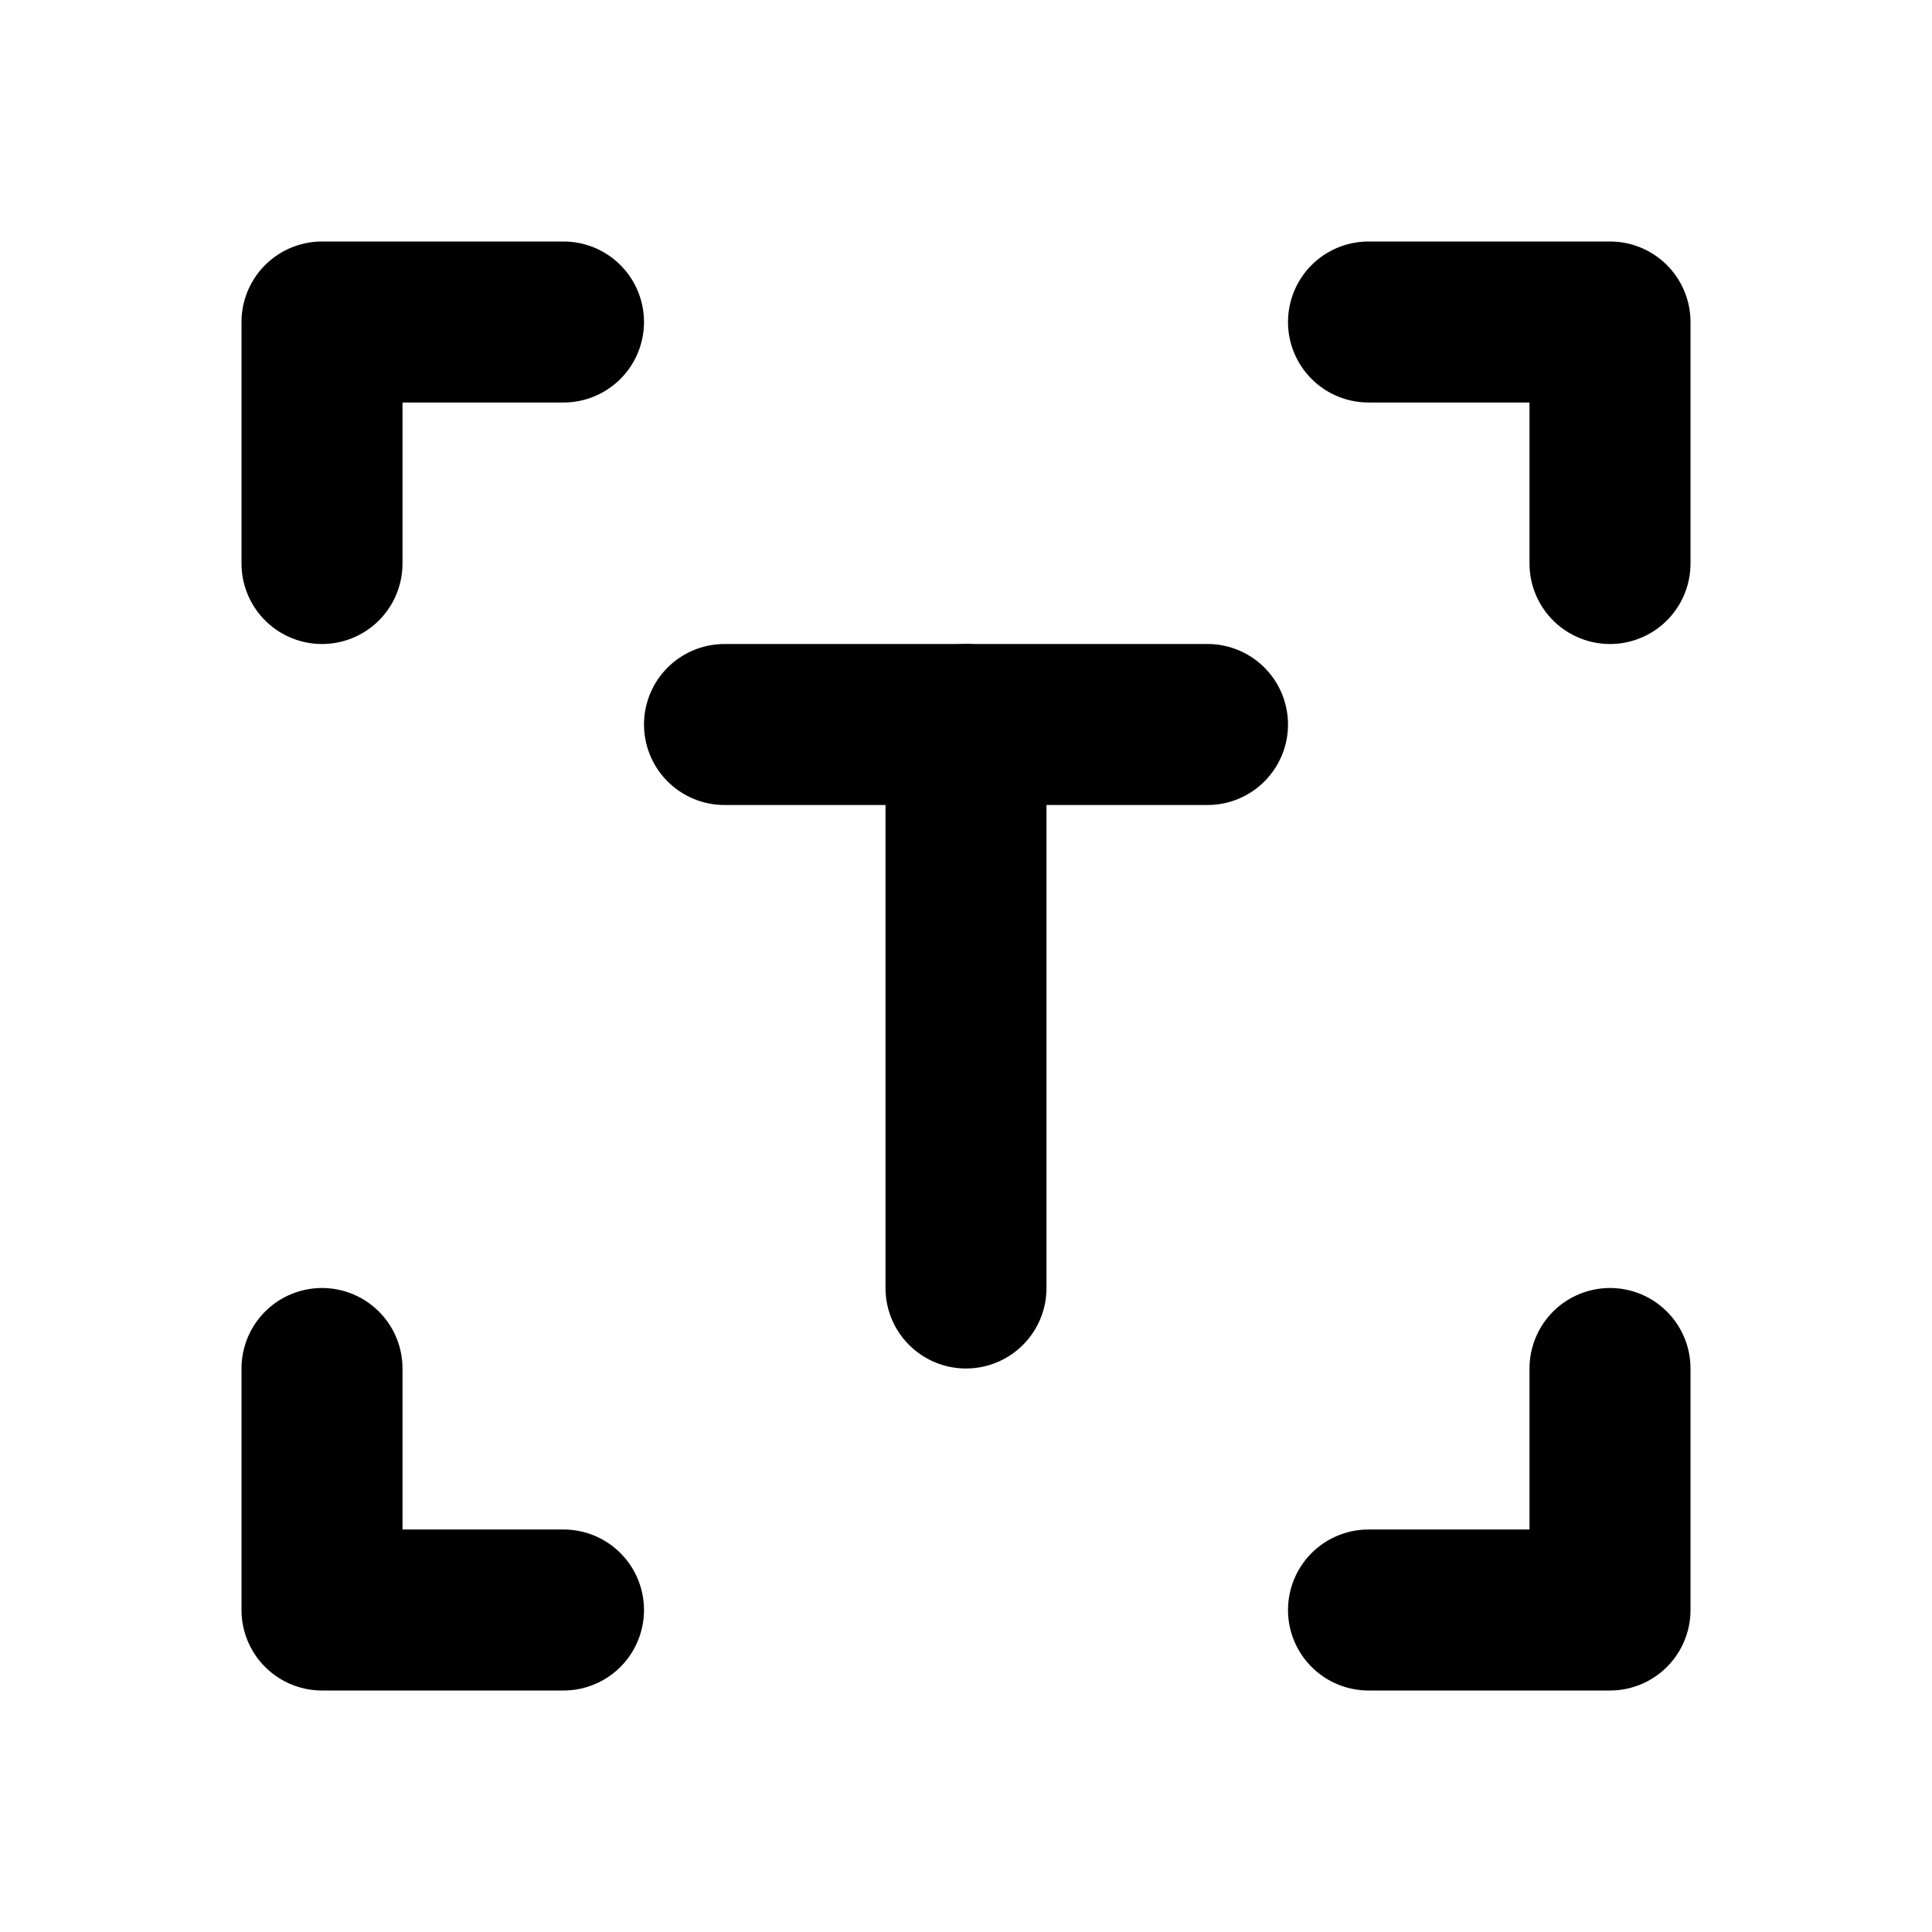
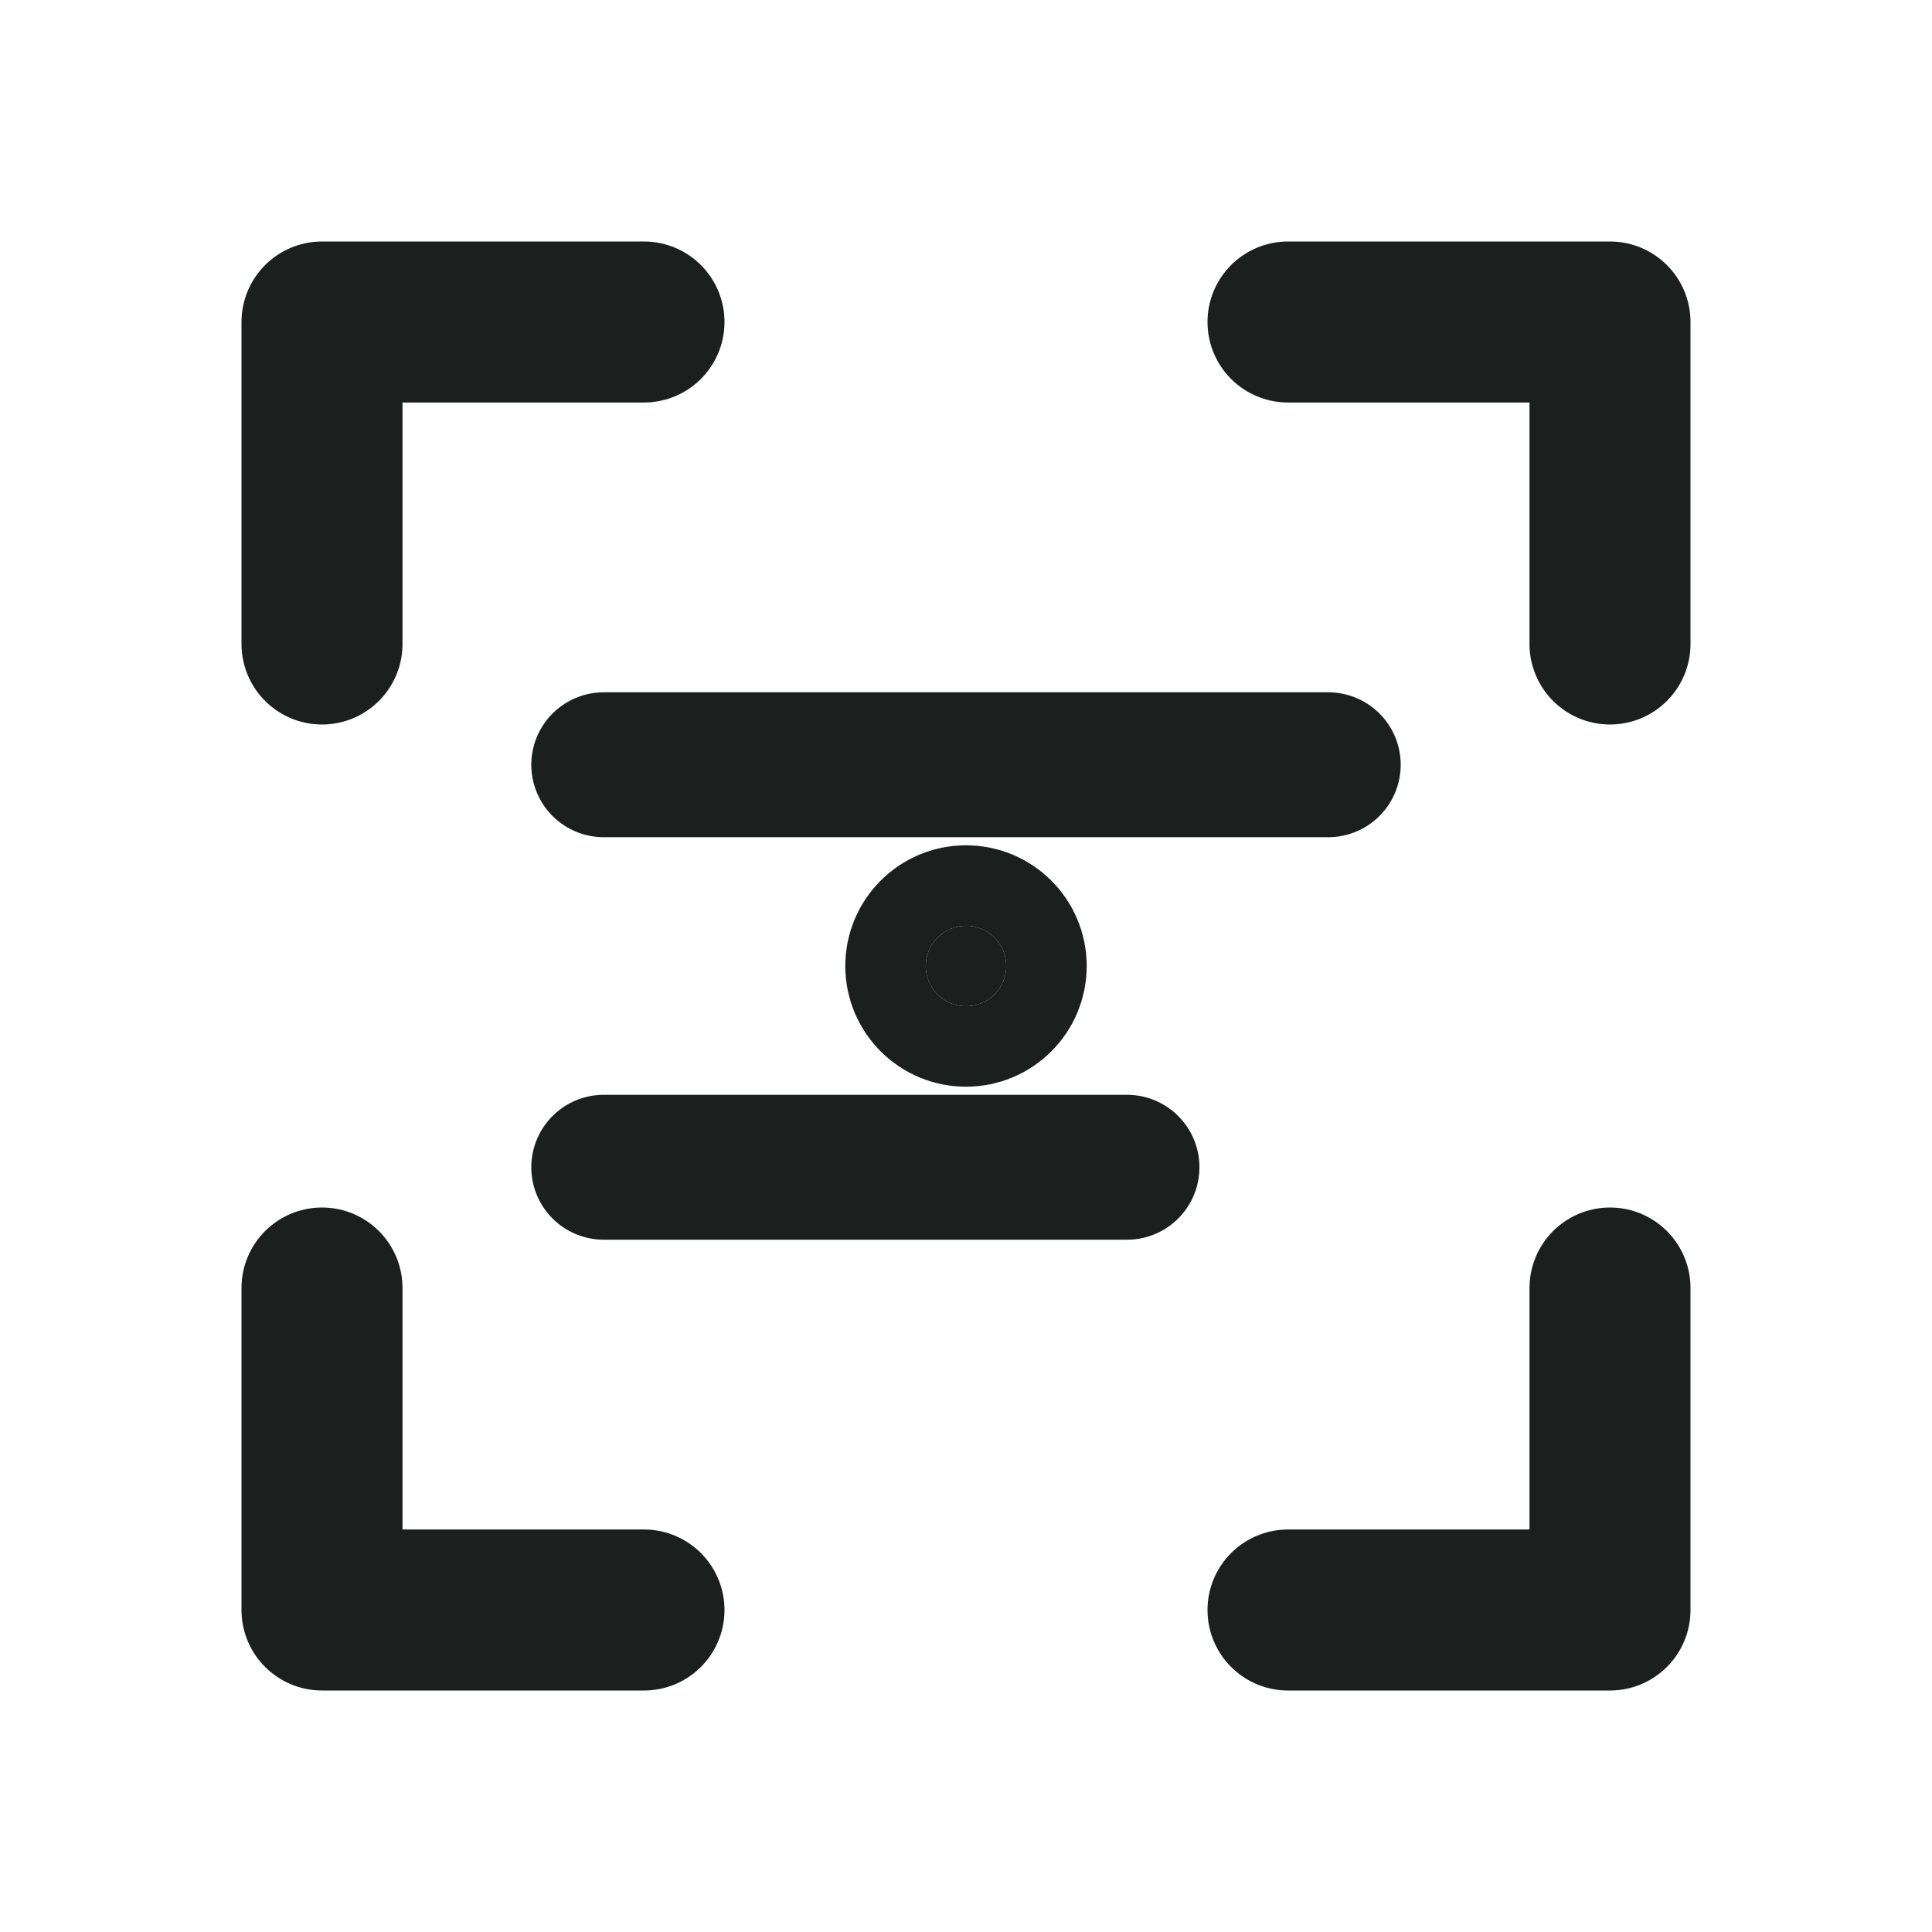
<svg xmlns="http://www.w3.org/2000/svg" viewBox="0 0 24 24" width="24" height="24" fill="none" stroke="currentColor" stroke-width="2" stroke-linecap="round" stroke-linejoin="round">
-   <path d="M4 7V4h3" />
-   <path d="M17 4h3v3" />
-   <path d="M20 17v3h-3" />
-   <path d="M7 20H4v-3" />
-   <path d="M9 9h6" />
-   <path d="M12 9v7" />
+   <style>
+     :root { color: #1B1F1D; }
+     @media (prefers-color-scheme: dark) { :root { color: #E6E9E6; } }
+   </style>
+   <path d="M4 8V4h4M16 4h4v4M20 16v4h-4M8 20H4v-4" stroke-width="2" />
+   <line x1="7.5" y1="9.5" x2="16.5" y2="9.5" stroke-width="1.8" />
+   <line x1="7.5" y1="14.5" x2="14" y2="14.5" stroke-width="1.8" />
+   <circle cx="12" cy="12" r="0.5" fill="currentColor" />
</svg>
